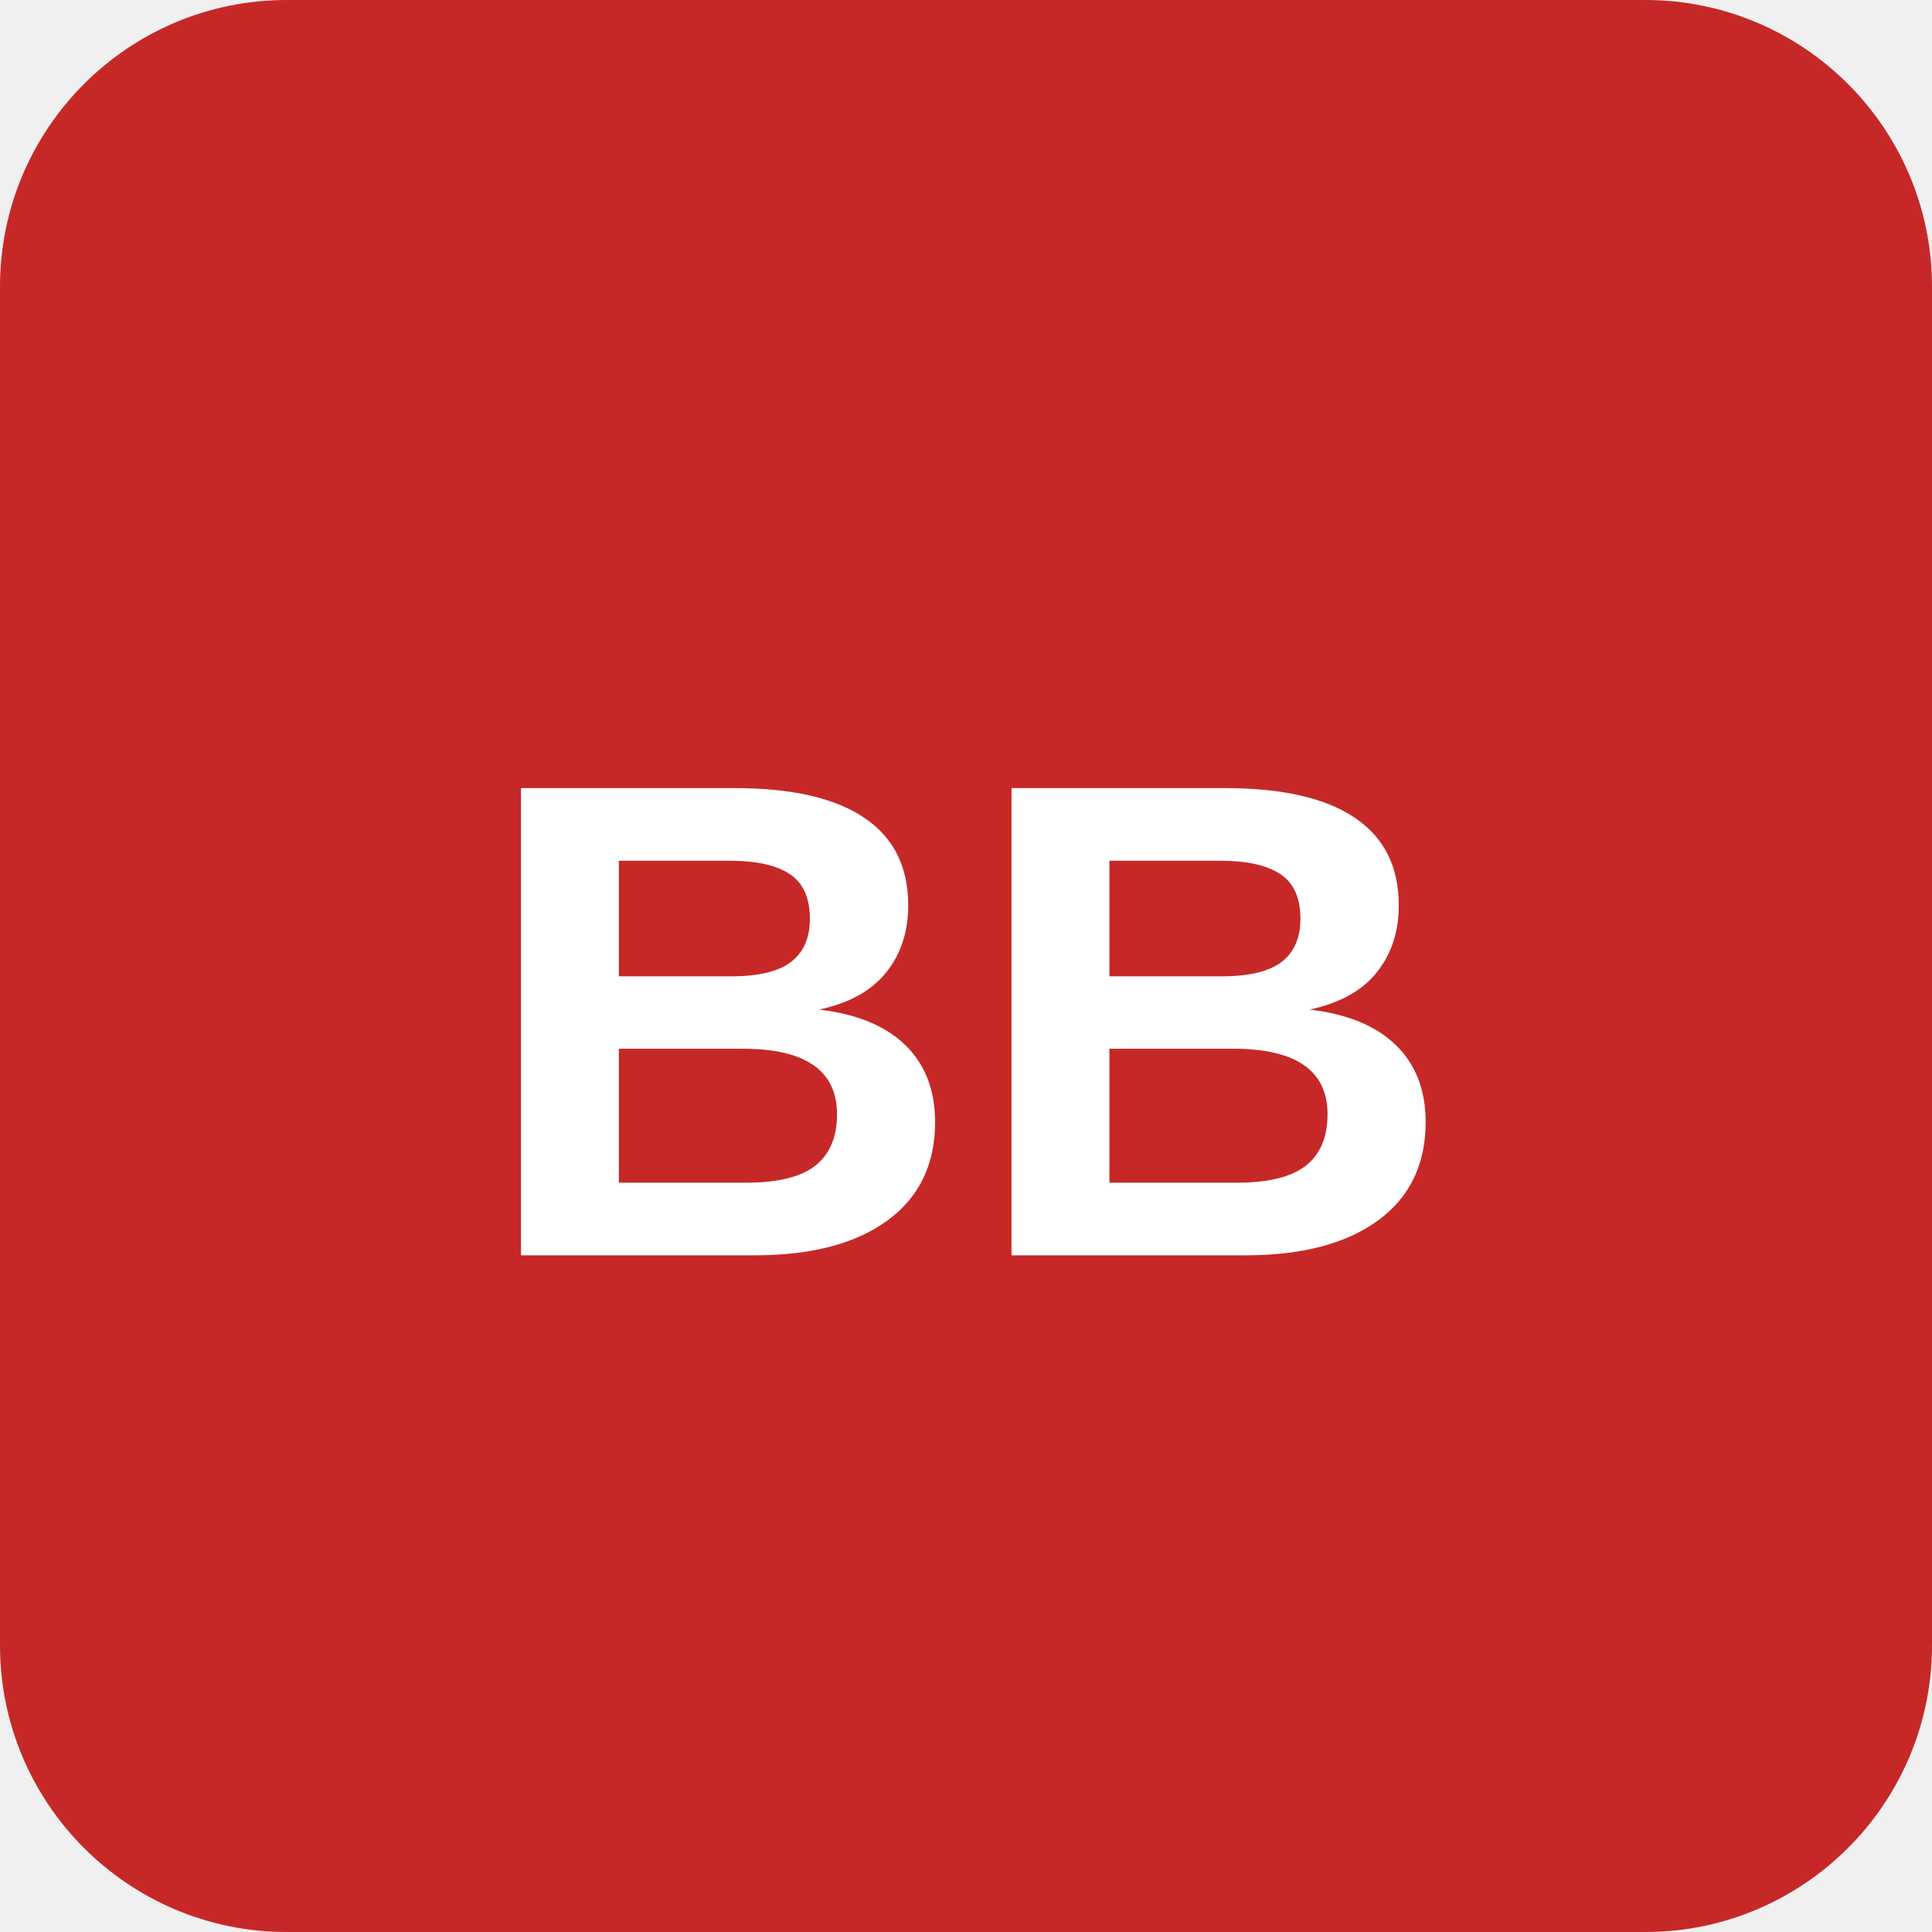
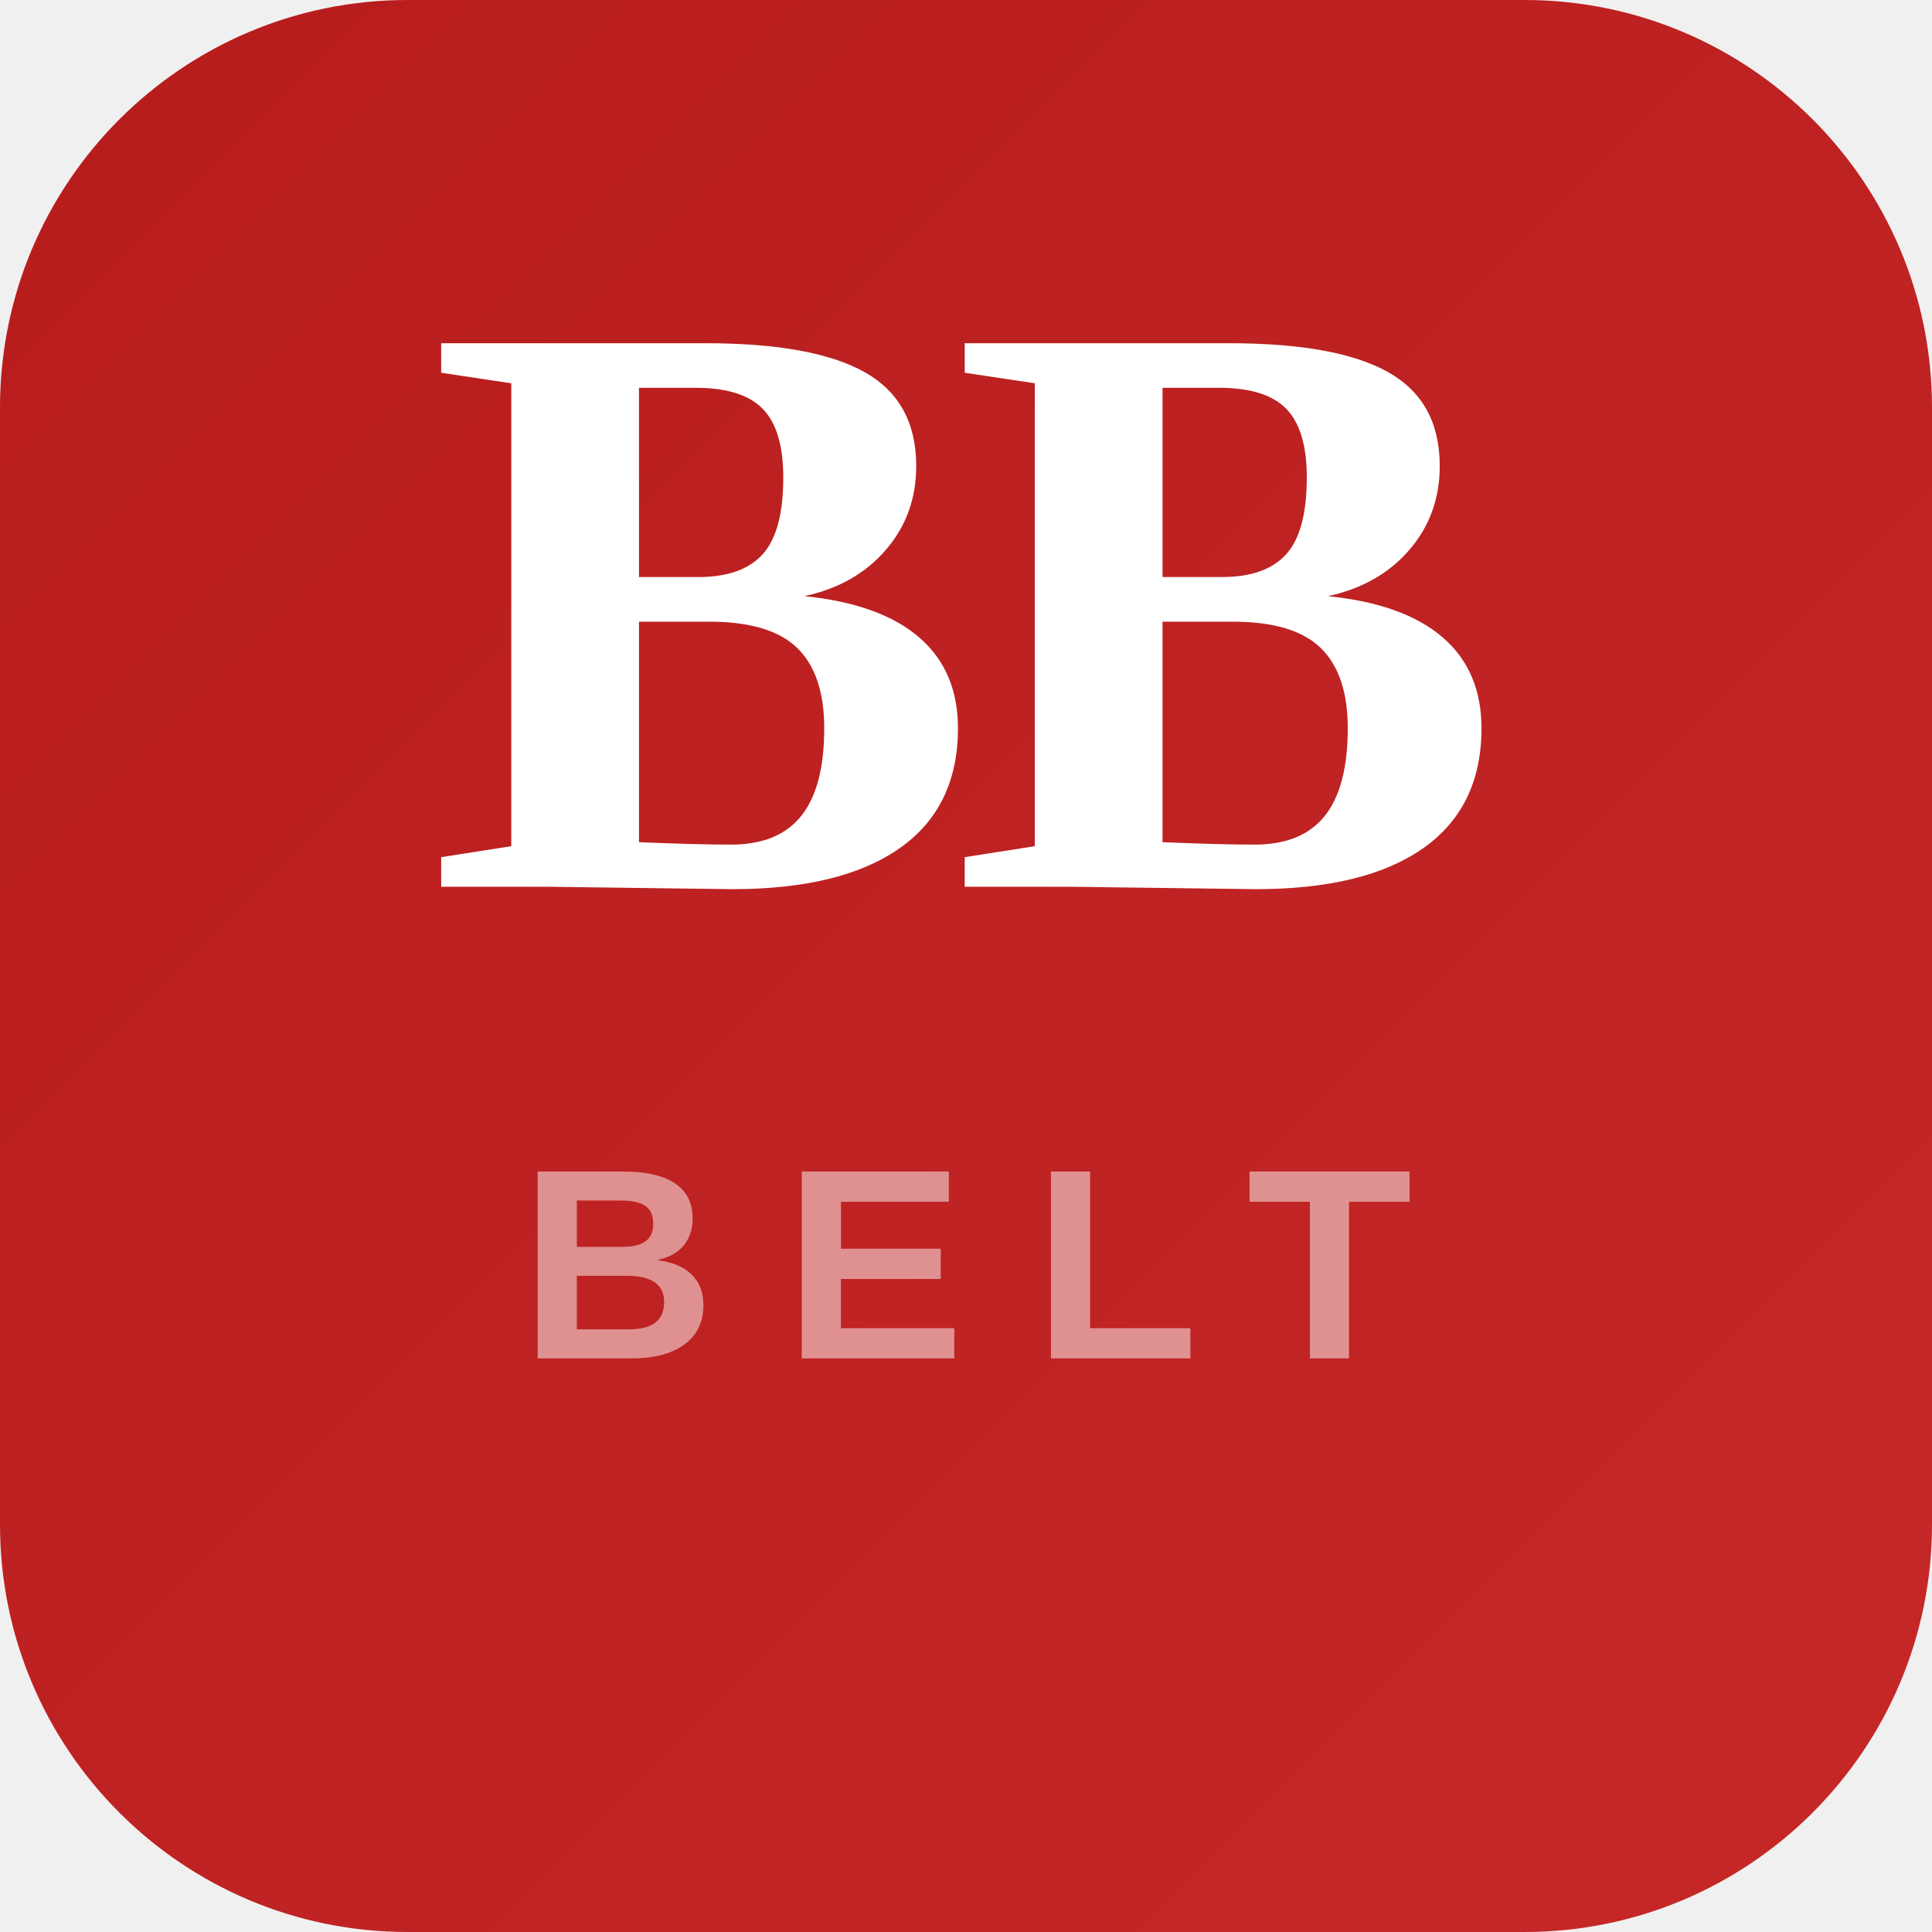
- <svg xmlns="http://www.w3.org/2000/svg" width="128" height="128" viewBox="0 0 128 128">
-   <rect width="128" height="128" fill="#C62828" rx="19" />
-   <text x="50%" y="55%" dominant-baseline="middle" text-anchor="middle" fill="white" font-family="Arial, sans-serif" font-weight="800" font-size="45">BB</text>
+ <svg xmlns="http://www.w3.org/2000/svg" width="128" height="128" viewBox="0 0 512 512">
+   <defs>
+     <linearGradient id="bg" x1="0" y1="0" x2="1" y2="1">
+       <stop offset="0%" stop-color="#B71C1C" />
+       <stop offset="100%" stop-color="#C62828" />
+     </linearGradient>
+   </defs>
+   <rect width="512" height="512" rx="108" fill="url(#bg)" />
+   <text x="256" y="235" text-anchor="middle" font-family="Georgia,'Times New Roman',serif" font-weight="900" font-size="220" fill="#FFFFFF" letter-spacing="-8">BB</text>
+   <text x="256" y="360" text-anchor="middle" font-family="Arial,Helvetica,sans-serif" font-weight="800" font-size="72" fill="rgba(255,255,255,0.5)" letter-spacing="18">BELT</text>
</svg>
